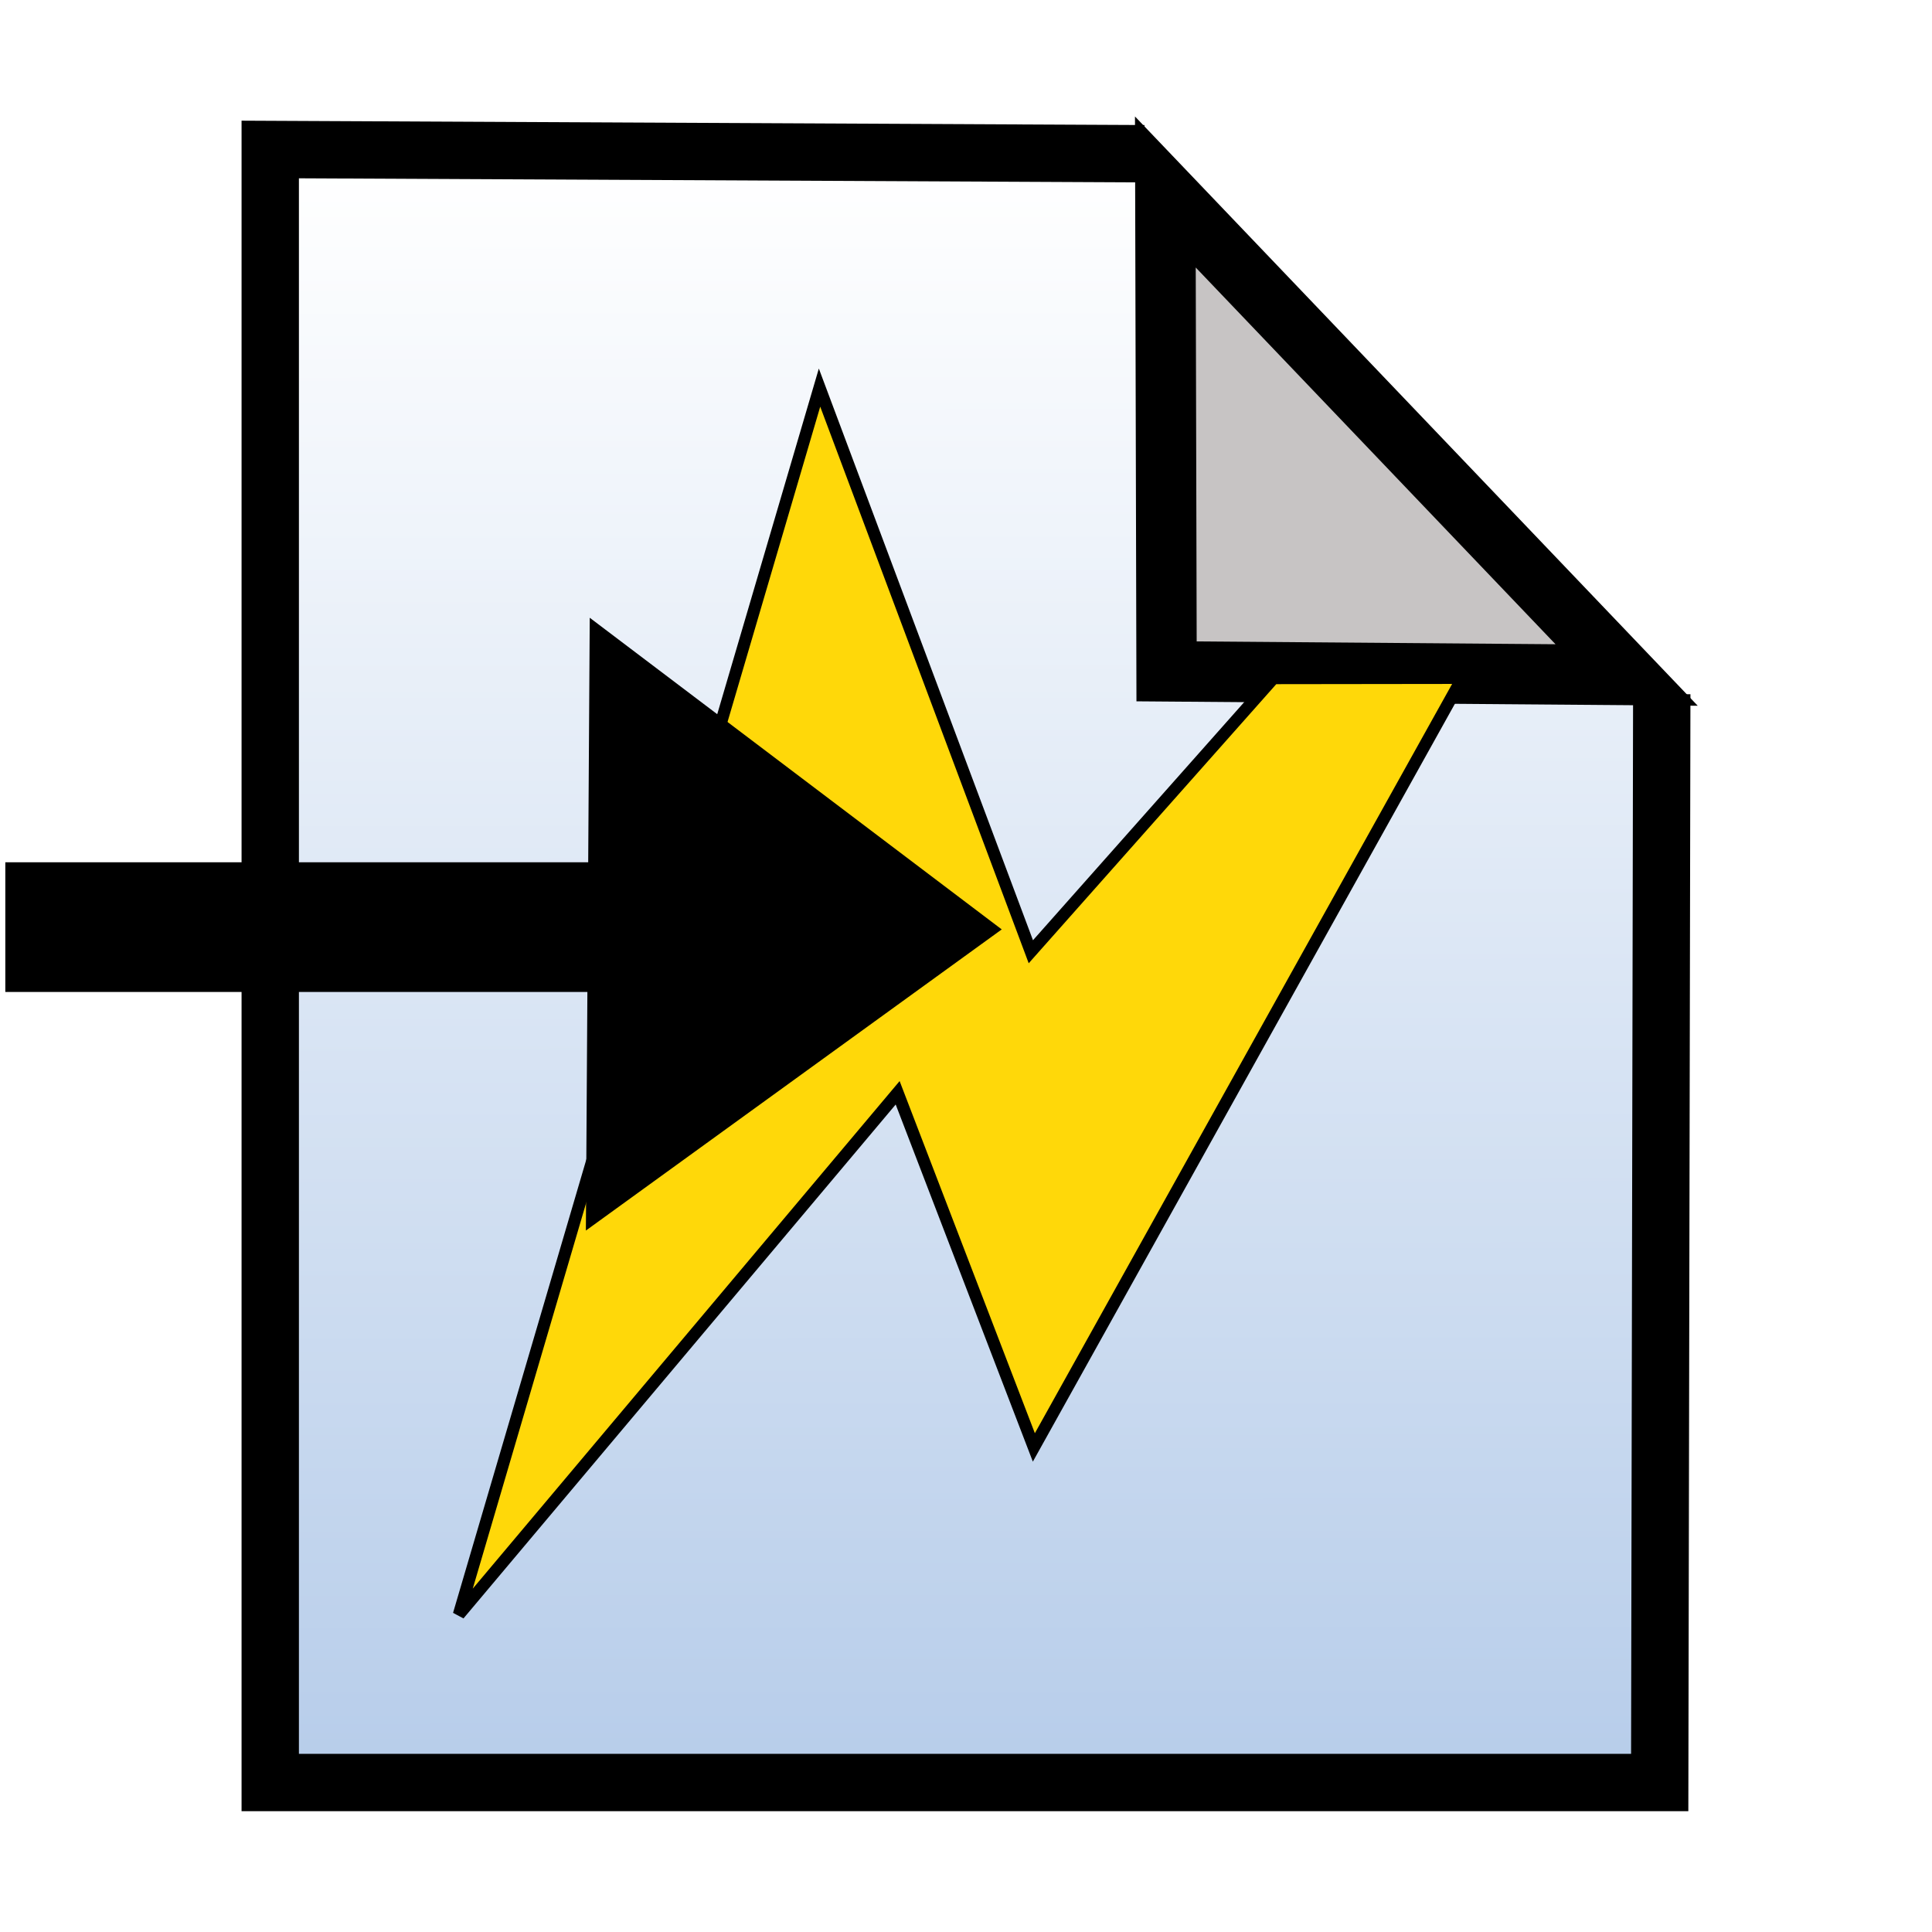
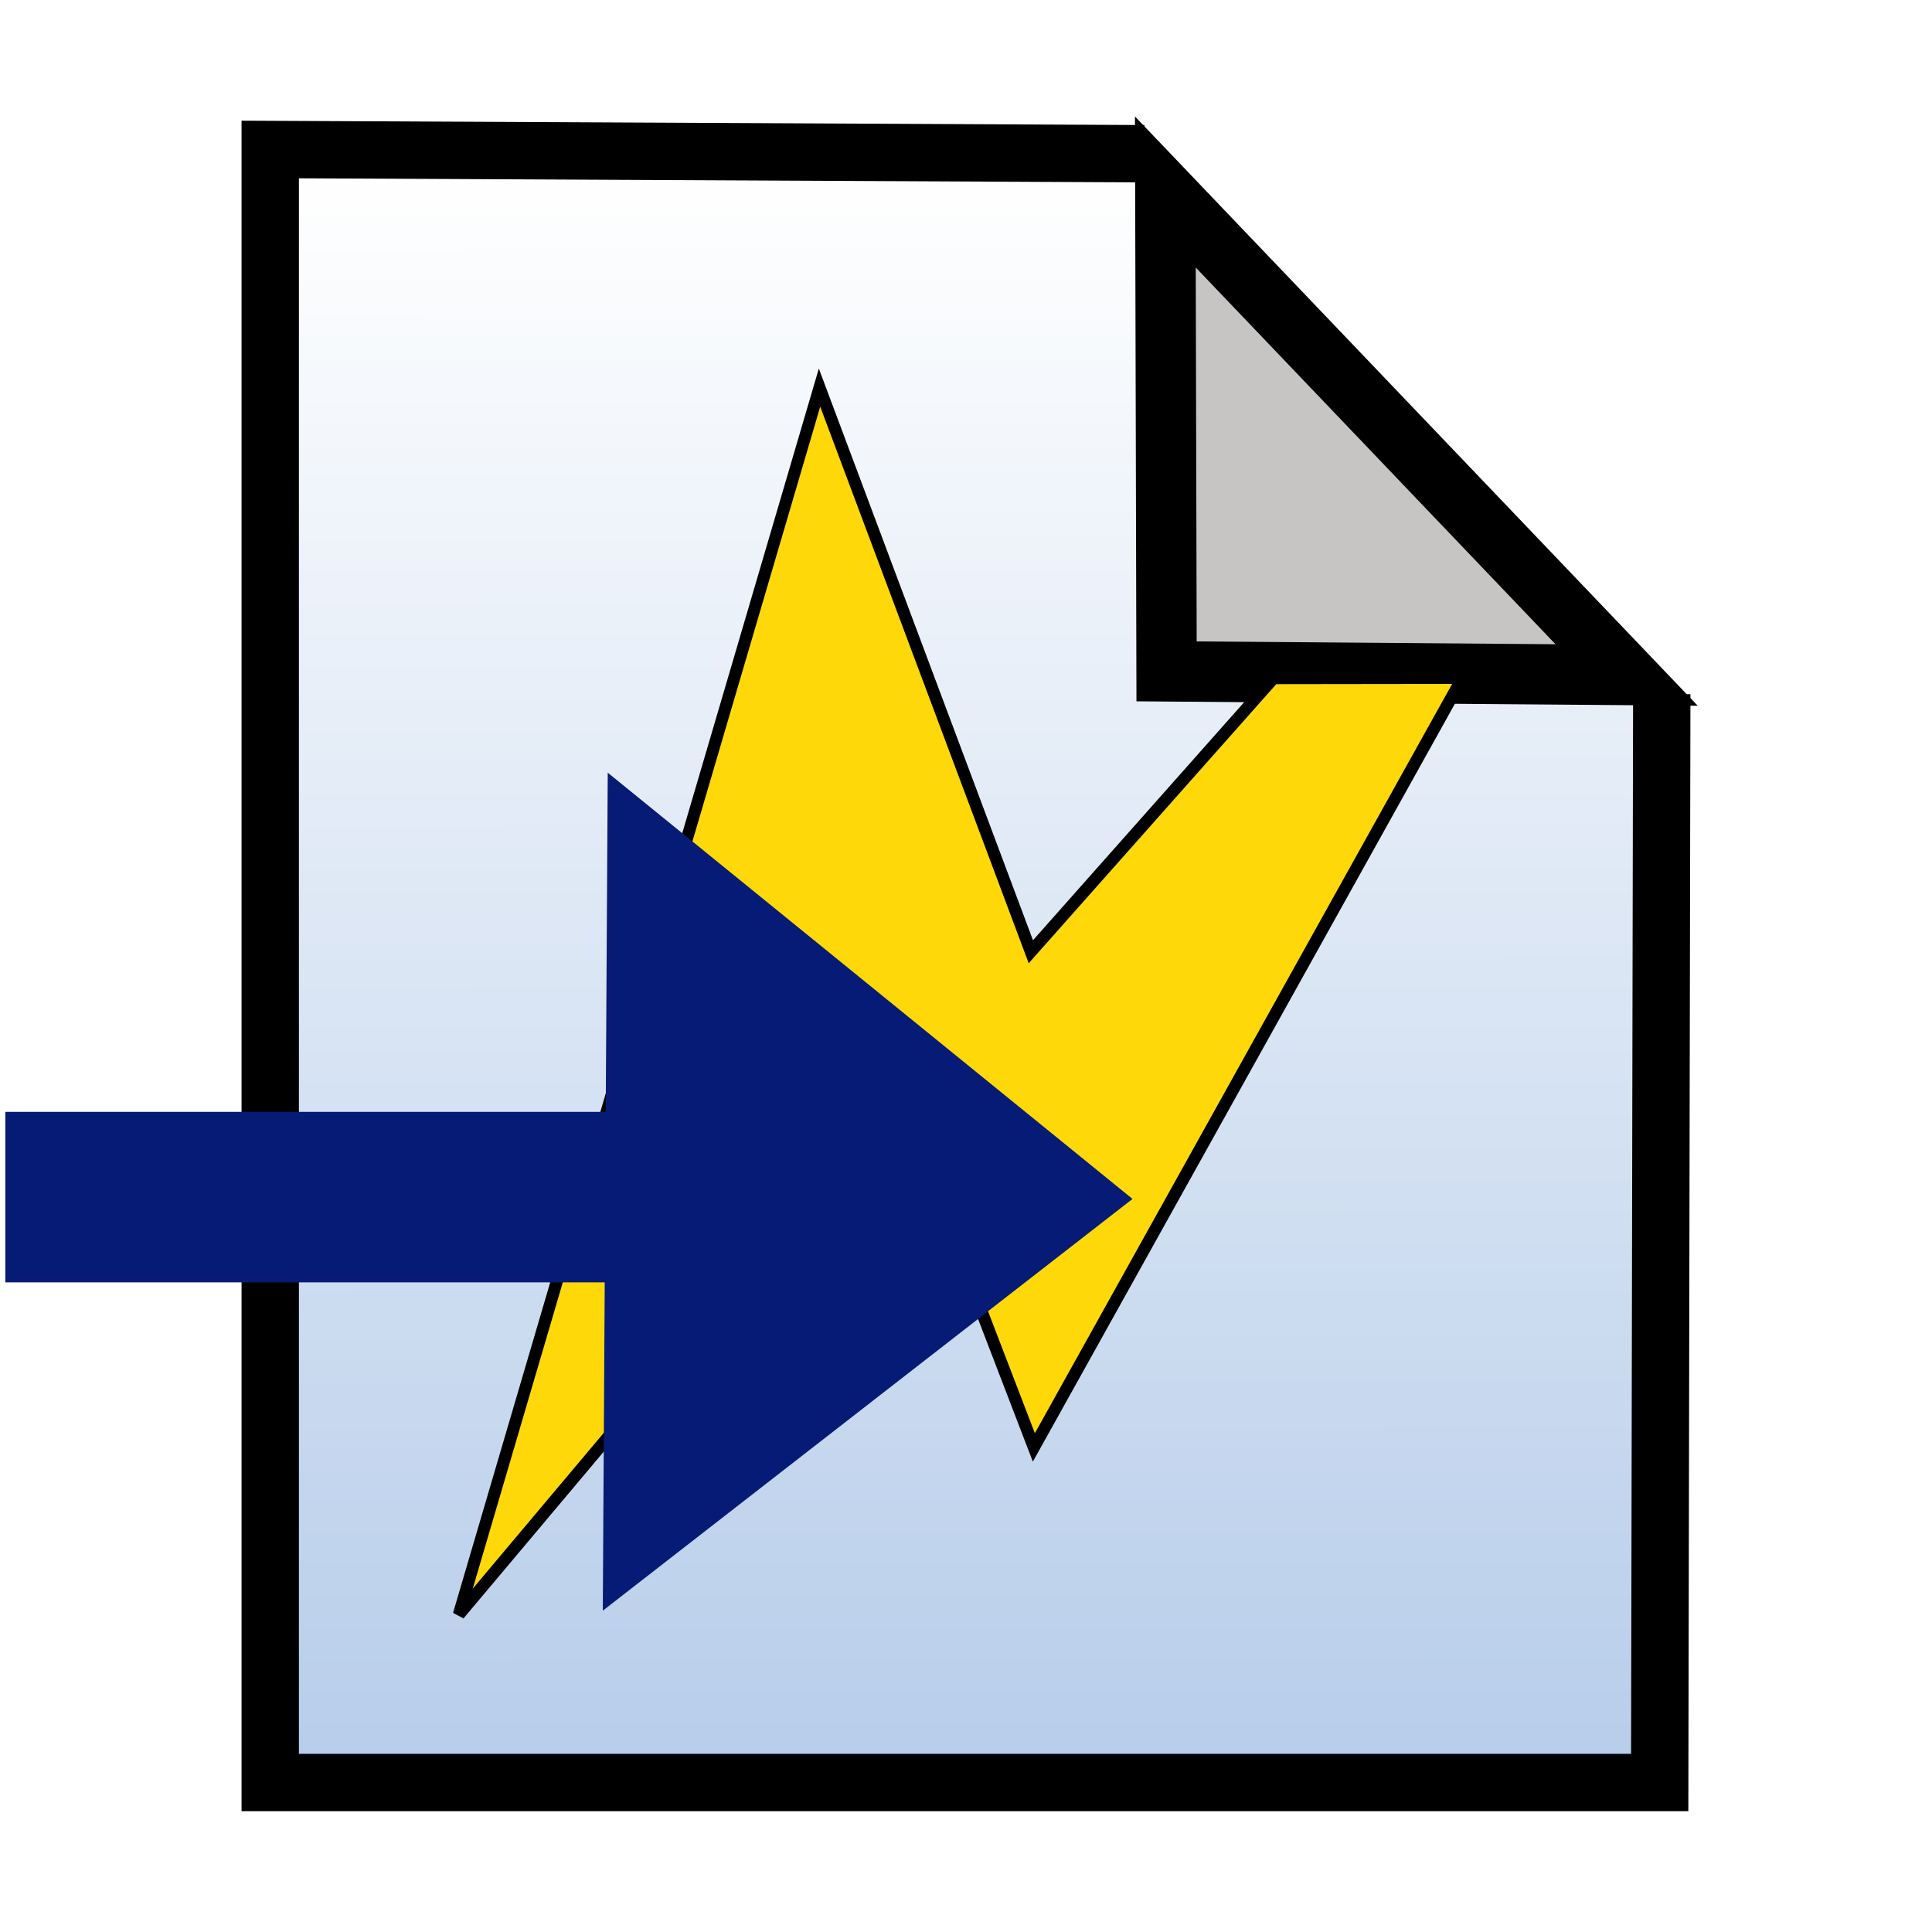
<svg xmlns="http://www.w3.org/2000/svg" xmlns:xlink="http://www.w3.org/1999/xlink" width="16" height="16" id="svg2" version="1.0">
  <defs id="defs4">
    <linearGradient id="linearGradient8100">
      <stop style="stop-color:white;stop-opacity:1;" offset="0" id="stop8102" />
      <stop style="stop-color:#b7cdea;stop-opacity:1;" offset="1" id="stop8104" />
    </linearGradient>
    <linearGradient xlink:href="#linearGradient8100" id="linearGradient8106" x1="6.029" y1="0.461" x2="6.038" y2="15.619" gradientUnits="userSpaceOnUse" gradientTransform="matrix(0.841774,0,0,0.875591,1.35189,0.995273)" />
  </defs>
  <g id="layer1">
    <path style="fill:url(#linearGradient8106);fill-opacity:1;fill-rule:nonzero;stroke:black;stroke-width:0.475;stroke-linecap:butt;stroke-linejoin:miter;stroke-miterlimit:4;stroke-opacity:1" d="M 13.762,5.749 L 13.745,14.762 L 2.238,14.762 L 2.238,1.238 L 9.477,1.273" id="rect1872" />
    <path style="fill:#c7c4c4;fill-opacity:1;fill-rule:nonzero;stroke:black;stroke-width:0.5;stroke-linecap:butt;stroke-linejoin:miter;stroke-miterlimit:4;stroke-opacity:1" d="M 9.651,1.59 L 9.661,5.56 L 13.471,5.59 L 9.651,1.59 z " id="rect3672" />
    <path style="fill:#ffd809;fill-opacity:1;stroke:#000000;stroke-width:0.1;stroke-miterlimit:4;stroke-dasharray:none;stroke-opacity:1" d="M 6.787,3.21 L 8.537,7.882 L 10.547,5.616 L 12.111,5.614 L 8.562,11.987 L 7.434,9.05 L 3.8,13.371 L 6.787,3.21 z " id="rect2168" />
-     <path style="fill:none;fill-rule:evenodd;stroke:#000000;stroke-width:1.074px;stroke-linecap:butt;stroke-linejoin:miter;stroke-opacity:1;display:inline" d="M 0.044,7.678 L 6.901,7.678" id="path2164" />
-     <path style="fill:#000000;fill-opacity:1;fill-rule:nonzero;stroke:none;stroke-width:0.541;stroke-miterlimit:4;stroke-opacity:1" d="M 8.296,7.697 L 4.852,10.191 L 4.884,5.116 L 8.296,7.697 z " id="rect2166" />
+     <path style="fill:#051b75;fill-opacity:1;fill-rule:evenodd;stroke:#051b75;stroke-width:1.412px;stroke-linecap:butt;stroke-linejoin:miter;stroke-opacity:1;display:inline" d="M 0.044,9.914 L 6.901,9.914" id="path2164" />
+     <path style="fill:#051b75;fill-opacity:1;fill-rule:nonzero;stroke:none;stroke-width:0.541;stroke-miterlimit:4;stroke-opacity:1" d="M 9.379,9.929 L 4.992,13.339 L 5.033,6.399 L 9.379,9.929 z " id="rect2166" />
  </g>
</svg>
